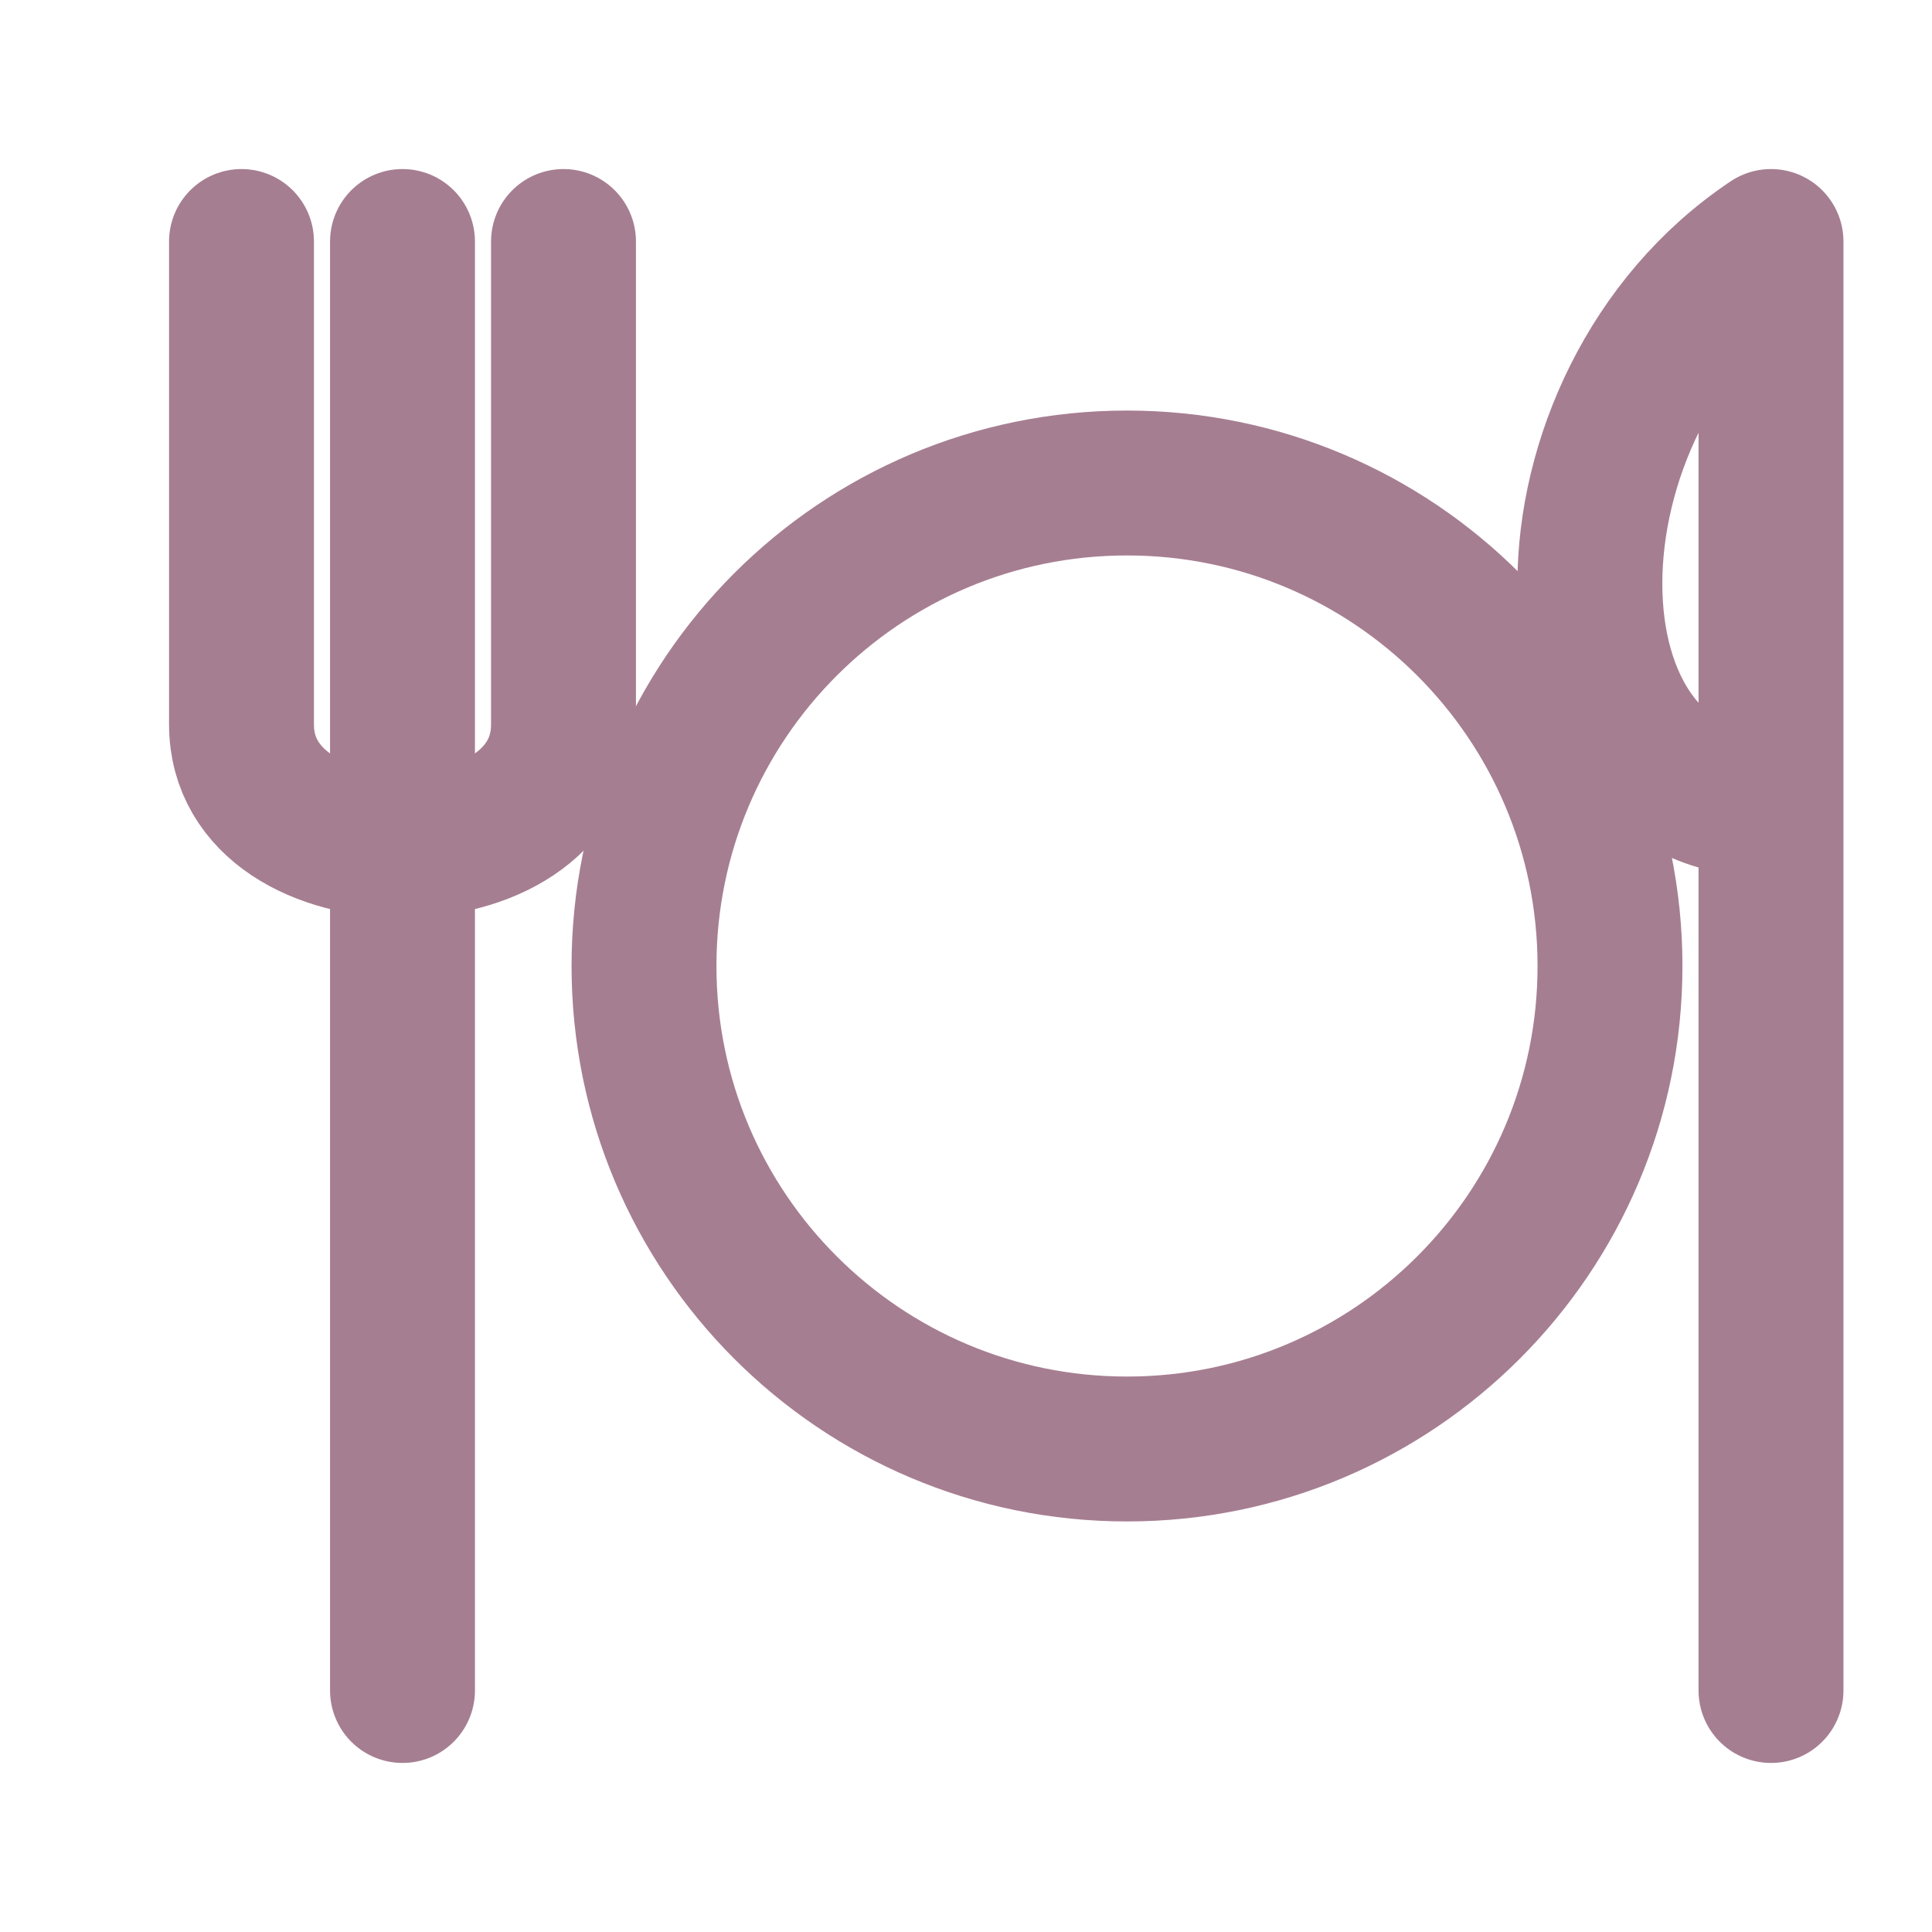
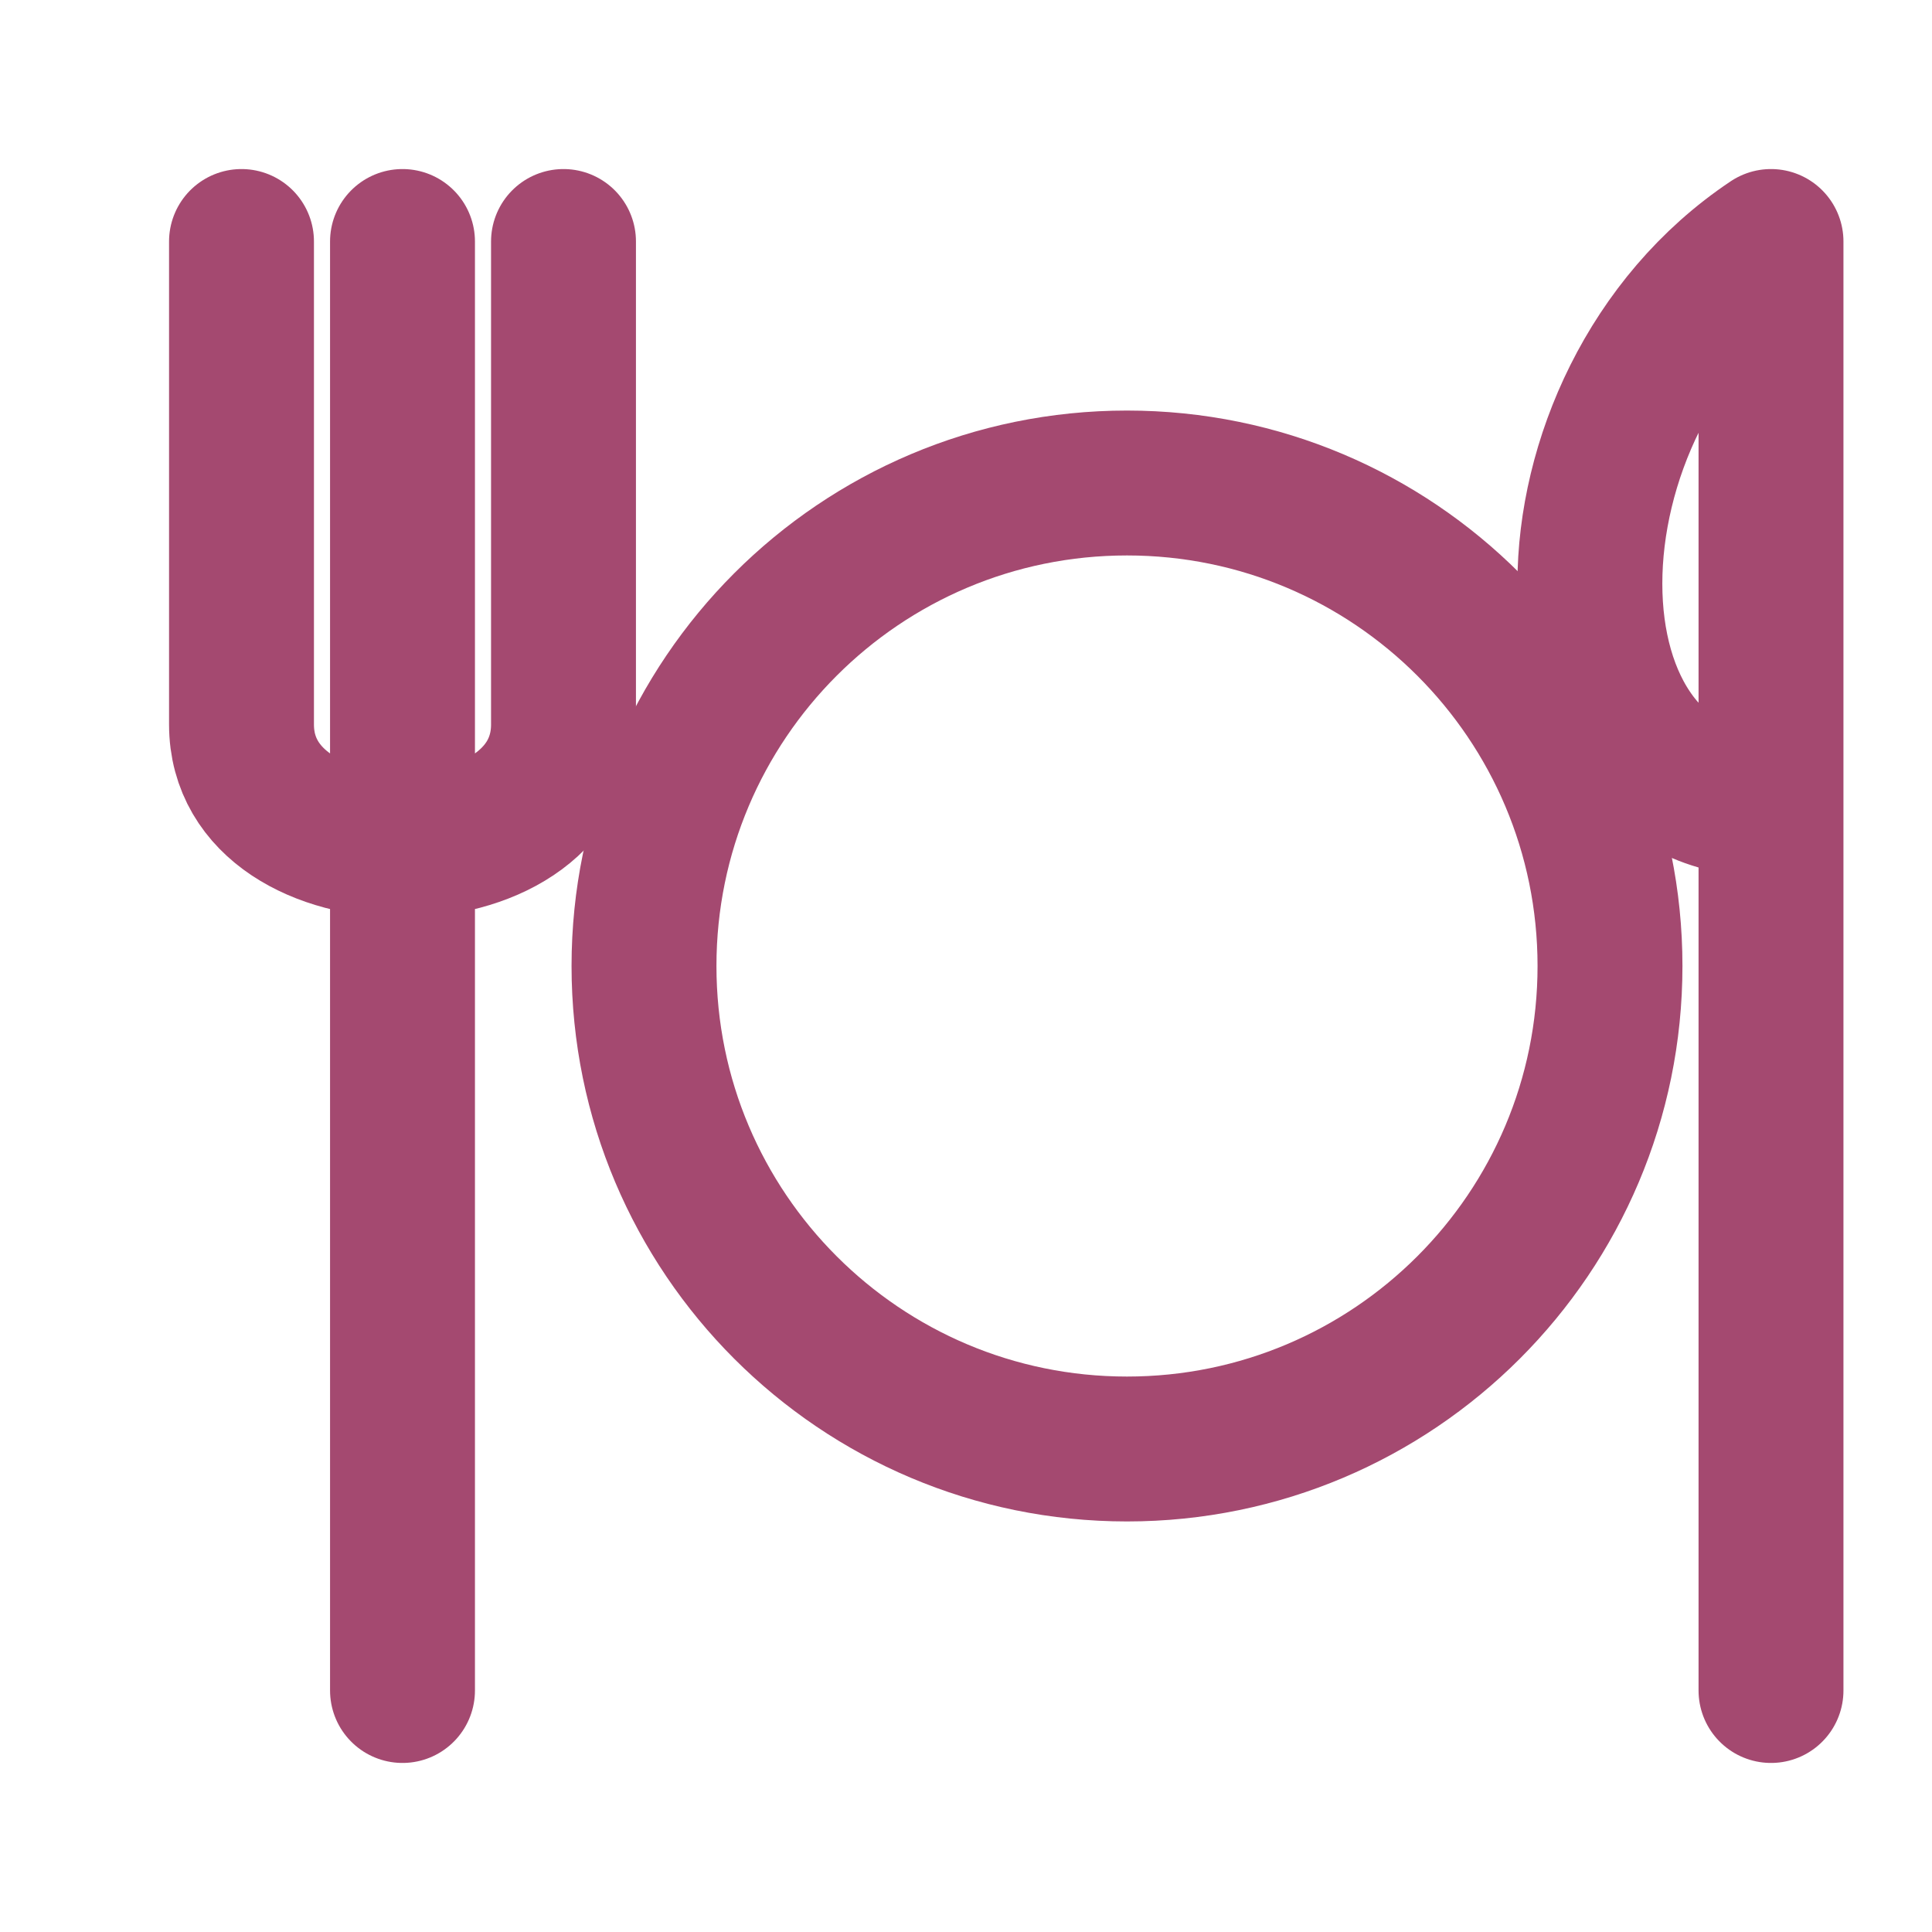
<svg xmlns="http://www.w3.org/2000/svg" width="48" height="48" viewBox="0 0 24 24">
-   <g fill="none" stroke="#A67E91" stroke-width="1.8" stroke-linecap="round" stroke-linejoin="round">
+   <g fill="none" stroke="#A44970" stroke-width="1.8" stroke-linecap="round" stroke-linejoin="round">
    <circle cx="14" cy="12" r="6" />
    <path d="M3 3v6c0 2 4 2 4 0V3M5 3v18M22 3v18M22 3c-3 2-3 7 0 7" />
  </g>
</svg>
